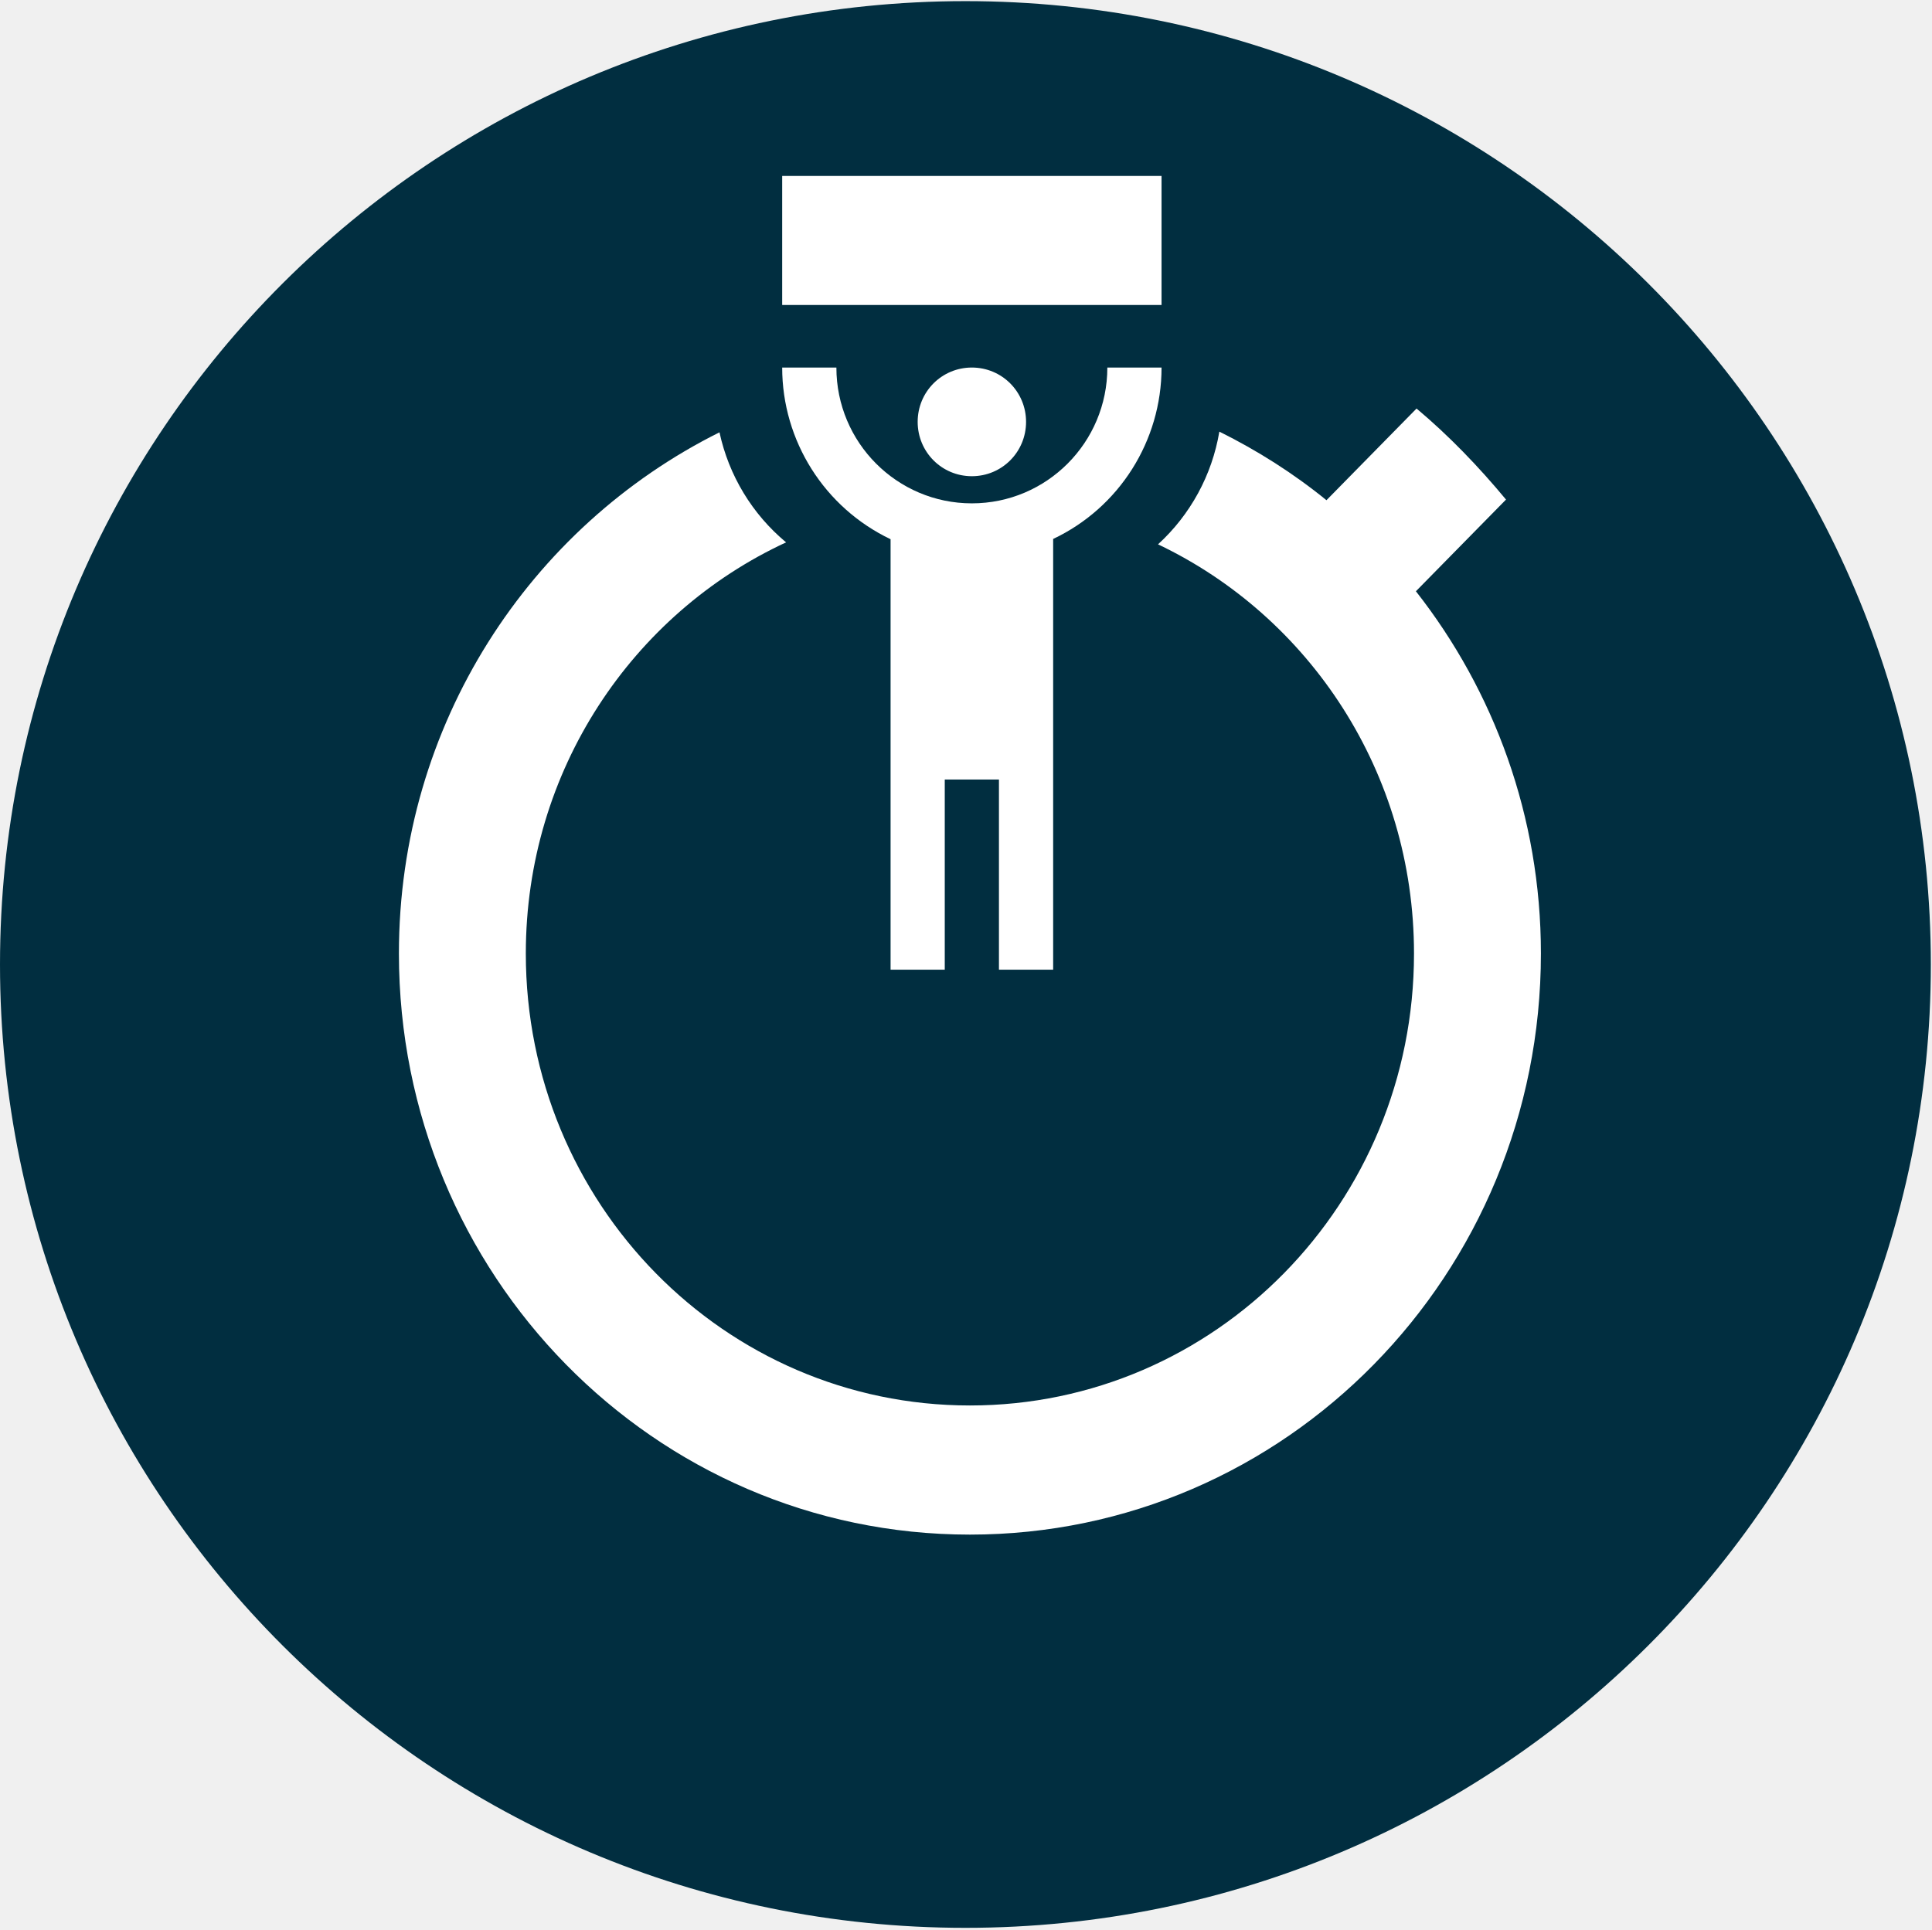
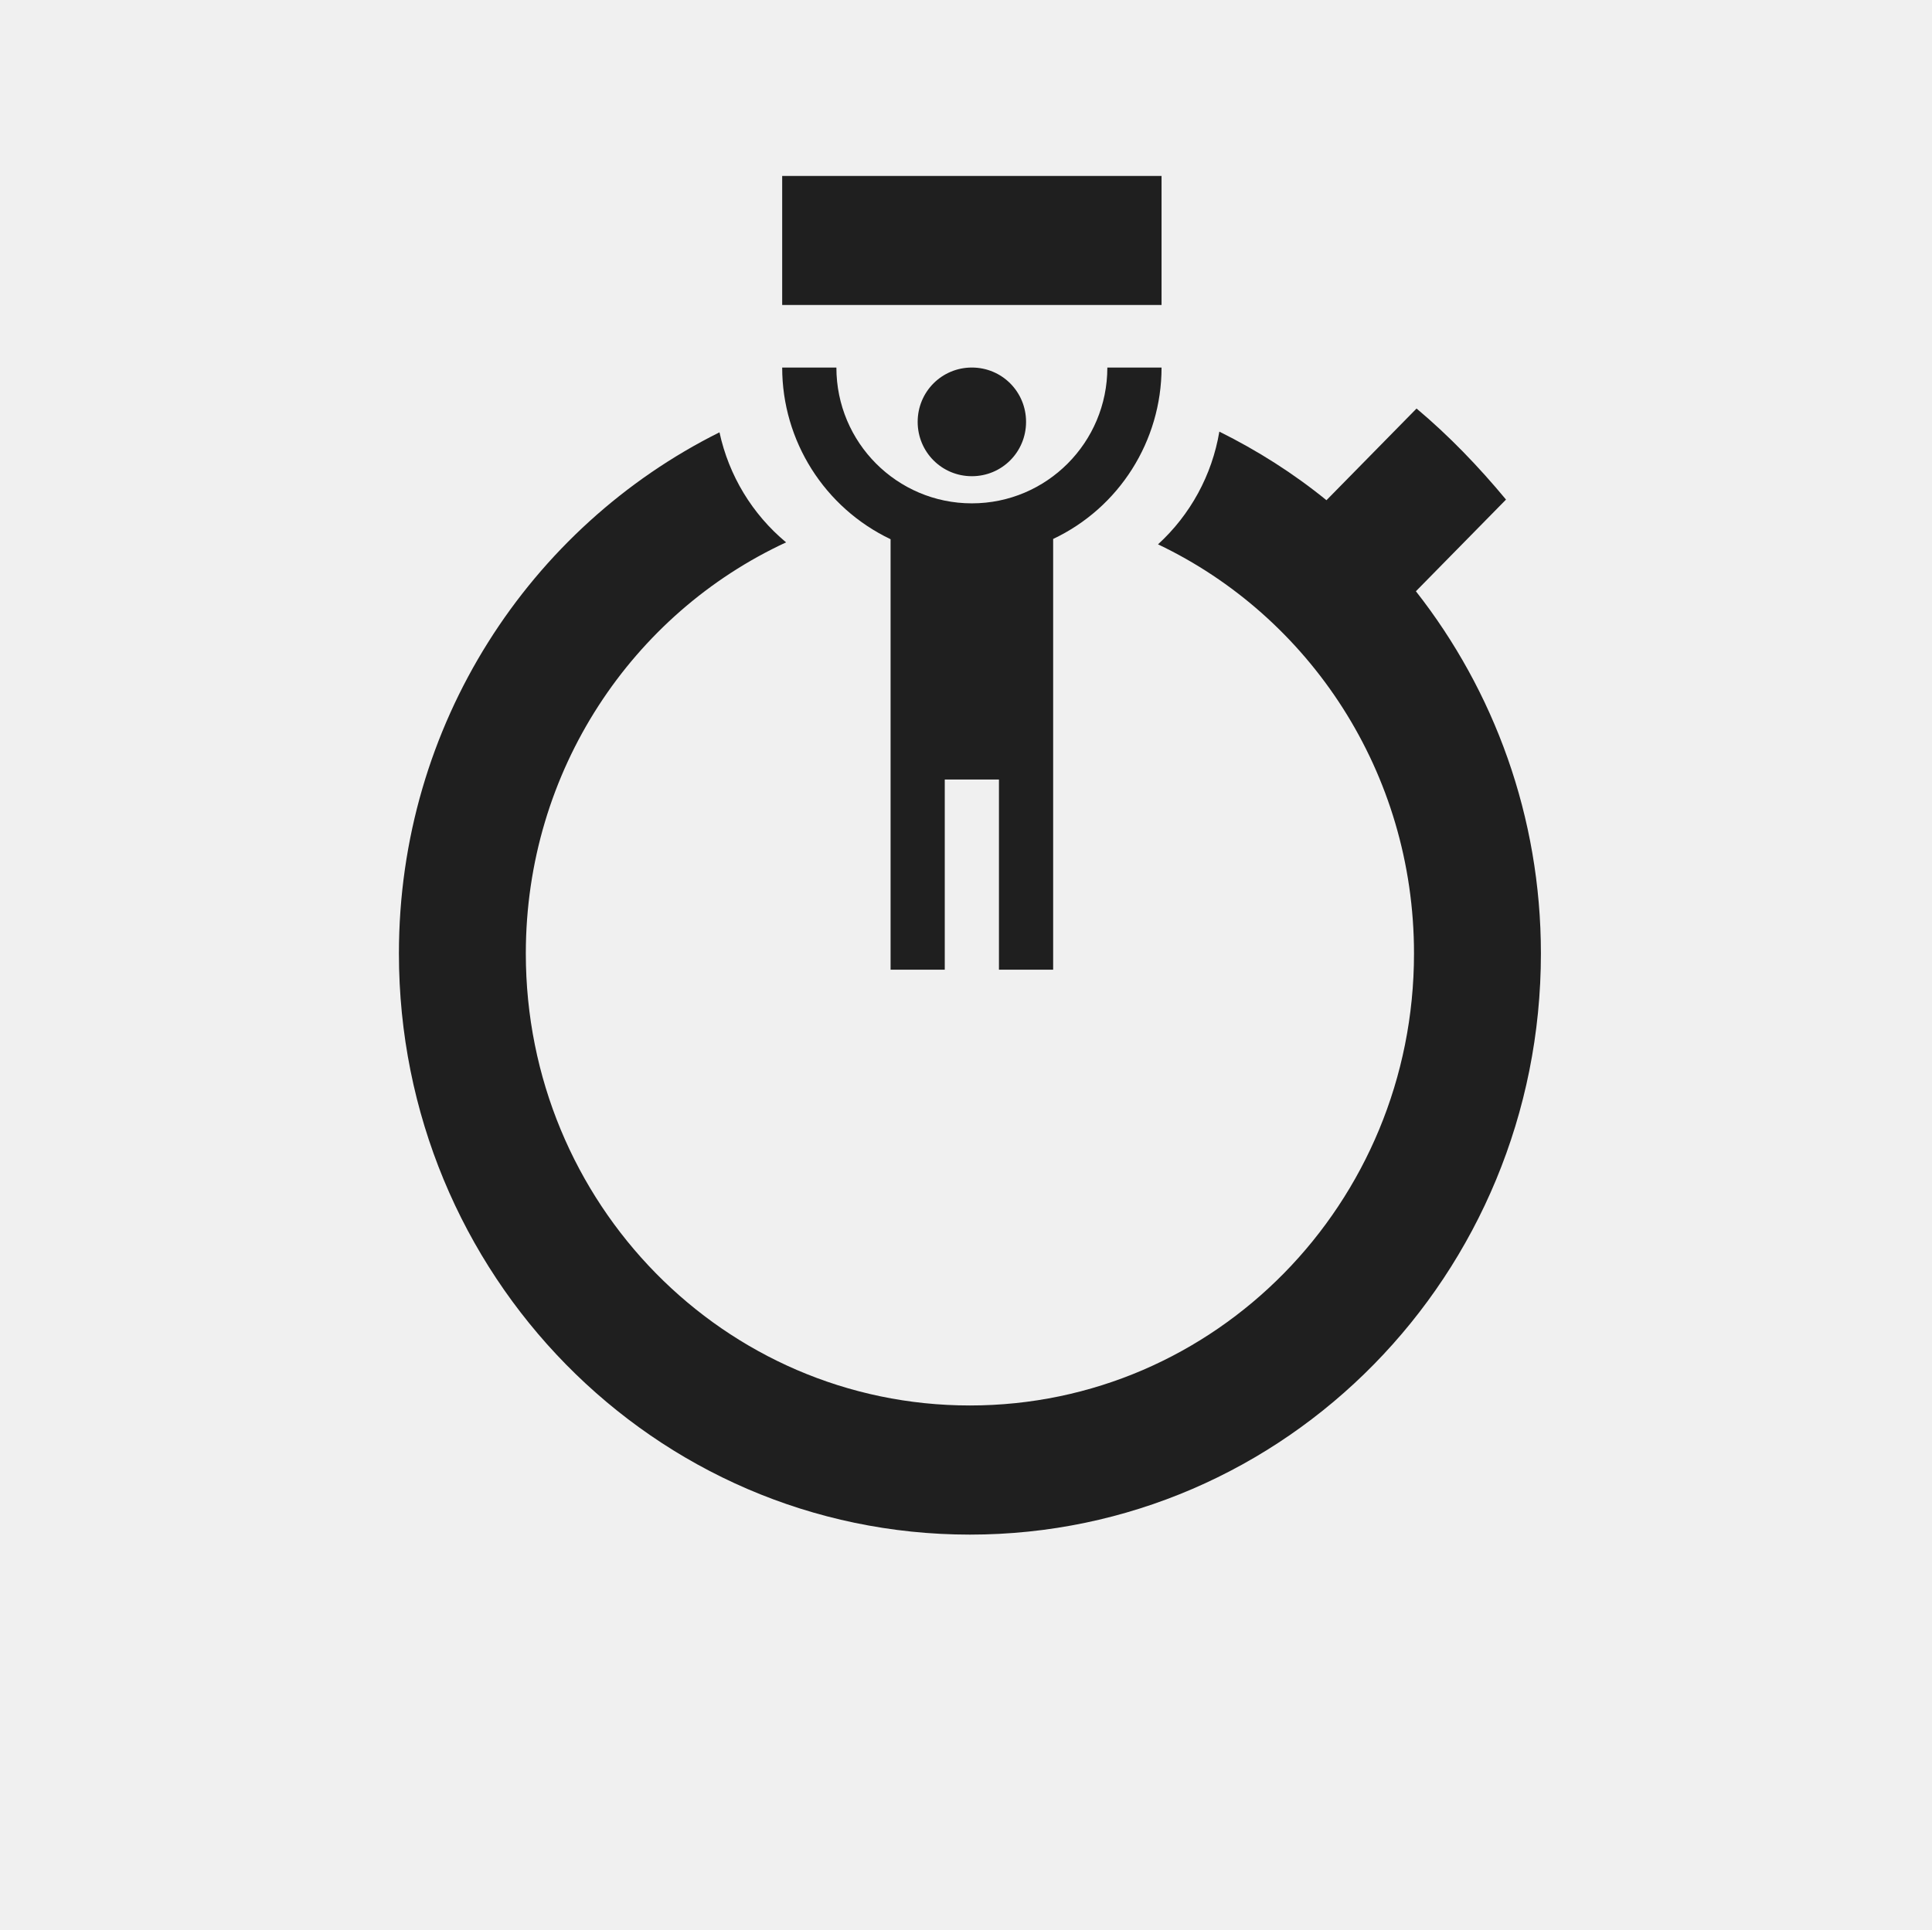
- <svg xmlns="http://www.w3.org/2000/svg" width="1024px" height="1023px" viewBox="0 0 1024 1023" version="1.1">
-   <g id="Page-1" stroke="none" stroke-width="1" fill="none" fill-rule="evenodd">
-     <g id="logo" fill-rule="nonzero">
-       <path d="M1023.386,511.318 C1023.386,793.372 794.295,1022.035 511.689,1022.035 C229.092,1022.035 0.001,793.372 0.001,511.318 C0.001,229.253 229.092,0.6 511.689,0.6 C794.295,0.6 1023.386,229.253 1023.386,511.318" id="Fill-1" fill="#012E40" />
-       <polygon id="Fill-4" fill="#FFFFFF" points="414.575 161.684 615.644 161.684 615.644 93.279 414.575 93.279" />
-       <path d="M414.575,194.85 C414.575,233.728 436.987,269.161 472.025,285.864 L472.025,514.073 L500.744,514.073 L500.744,413.267 L529.464,413.267 L529.464,514.073 L558.194,514.073 L558.194,285.72 C593.232,269.161 615.644,233.728 615.644,194.85 L586.914,194.85 C586.914,234.613 554.768,266.847 515.104,266.847 C475.45,266.847 443.305,234.613 443.305,194.85 M515.104,194.85 C499.165,194.85 486.384,207.666 486.384,223.649 C486.384,239.632 499.165,252.458 515.104,252.458 C531.044,252.458 543.834,239.632 543.834,223.649 C543.834,207.666 531.044,194.85 515.104,194.85" id="Fill-6" fill="#FFFFFF" />
-       <path d="M750.46,313.455 L798.217,264.848 C783.746,247.394 767.947,230.966 750.8,216.579 L703.053,265.186 C685.576,250.963 666.494,238.862 646.28,228.823 C642.399,251.917 630.903,272.918 613.776,288.577 C693.923,326.755 749.451,409.357 749.451,505.495 C749.451,637.965 644.211,745.106 514.073,745.106 C383.935,745.106 278.694,637.965 278.694,505.495 C278.694,408.455 335.282,325.217 416.644,287.531 C398.674,272.57 386.282,252.06 381.341,229.192 C280.856,279.266 211.433,383.936 211.433,505.495 C211.433,675.621 346.614,813.567 514.073,813.567 C681.531,813.567 816.713,675.621 816.713,505.495 C816.713,432.922 791.825,366.175 750.46,313.455" id="Fill-7" fill="#FFFFFF" />
-     </g>
+ <svg xmlns="http://www.w3.org/2000/svg" width="1024" height="1023" viewBox="0 0 1024 1023" fill="none">
+   <g id="logo">
+     <path id="Fill-4" d="M414.575 161.684H615.644V93.279H414.575V161.684Z" fill="currentColor" fill-opacity="0.87" />
+     <path id="Fill-6" d="M414.575 194.85C414.575 233.728 436.987 269.161 472.025 285.864V514.073H500.744V413.267H529.464V514.073H558.194V285.72C593.232 269.161 615.644 233.728 615.644 194.85H586.914C586.914 234.613 554.768 266.847 515.104 266.847C475.45 266.847 443.305 234.613 443.305 194.85M515.104 194.85C499.165 194.85 486.384 207.666 486.384 223.649C486.384 239.632 499.165 252.458 515.104 252.458C531.044 252.458 543.834 239.632 543.834 223.649C543.834 207.666 531.044 194.85 515.104 194.85Z" fill="currentColor" fill-opacity="0.87" />
+     <path id="Fill-7" d="M750.46 313.455L798.217 264.848C783.746 247.394 767.947 230.966 750.8 216.579L703.053 265.186C685.576 250.963 666.494 238.862 646.28 228.823C642.399 251.917 630.903 272.918 613.776 288.577C693.923 326.756 749.451 409.357 749.451 505.495C749.451 637.965 644.211 745.106 514.073 745.106C383.935 745.106 278.694 637.965 278.694 505.495C278.694 408.455 335.282 325.217 416.644 287.531C398.674 272.57 386.282 252.06 381.341 229.192C280.856 279.266 211.433 383.936 211.433 505.495C211.433 675.621 346.614 813.567 514.073 813.567C681.531 813.567 816.713 675.621 816.713 505.495C816.713 432.922 791.825 366.175 750.46 313.455Z" fill="currentColor" fill-opacity="0.87" />
  </g>
</svg>
